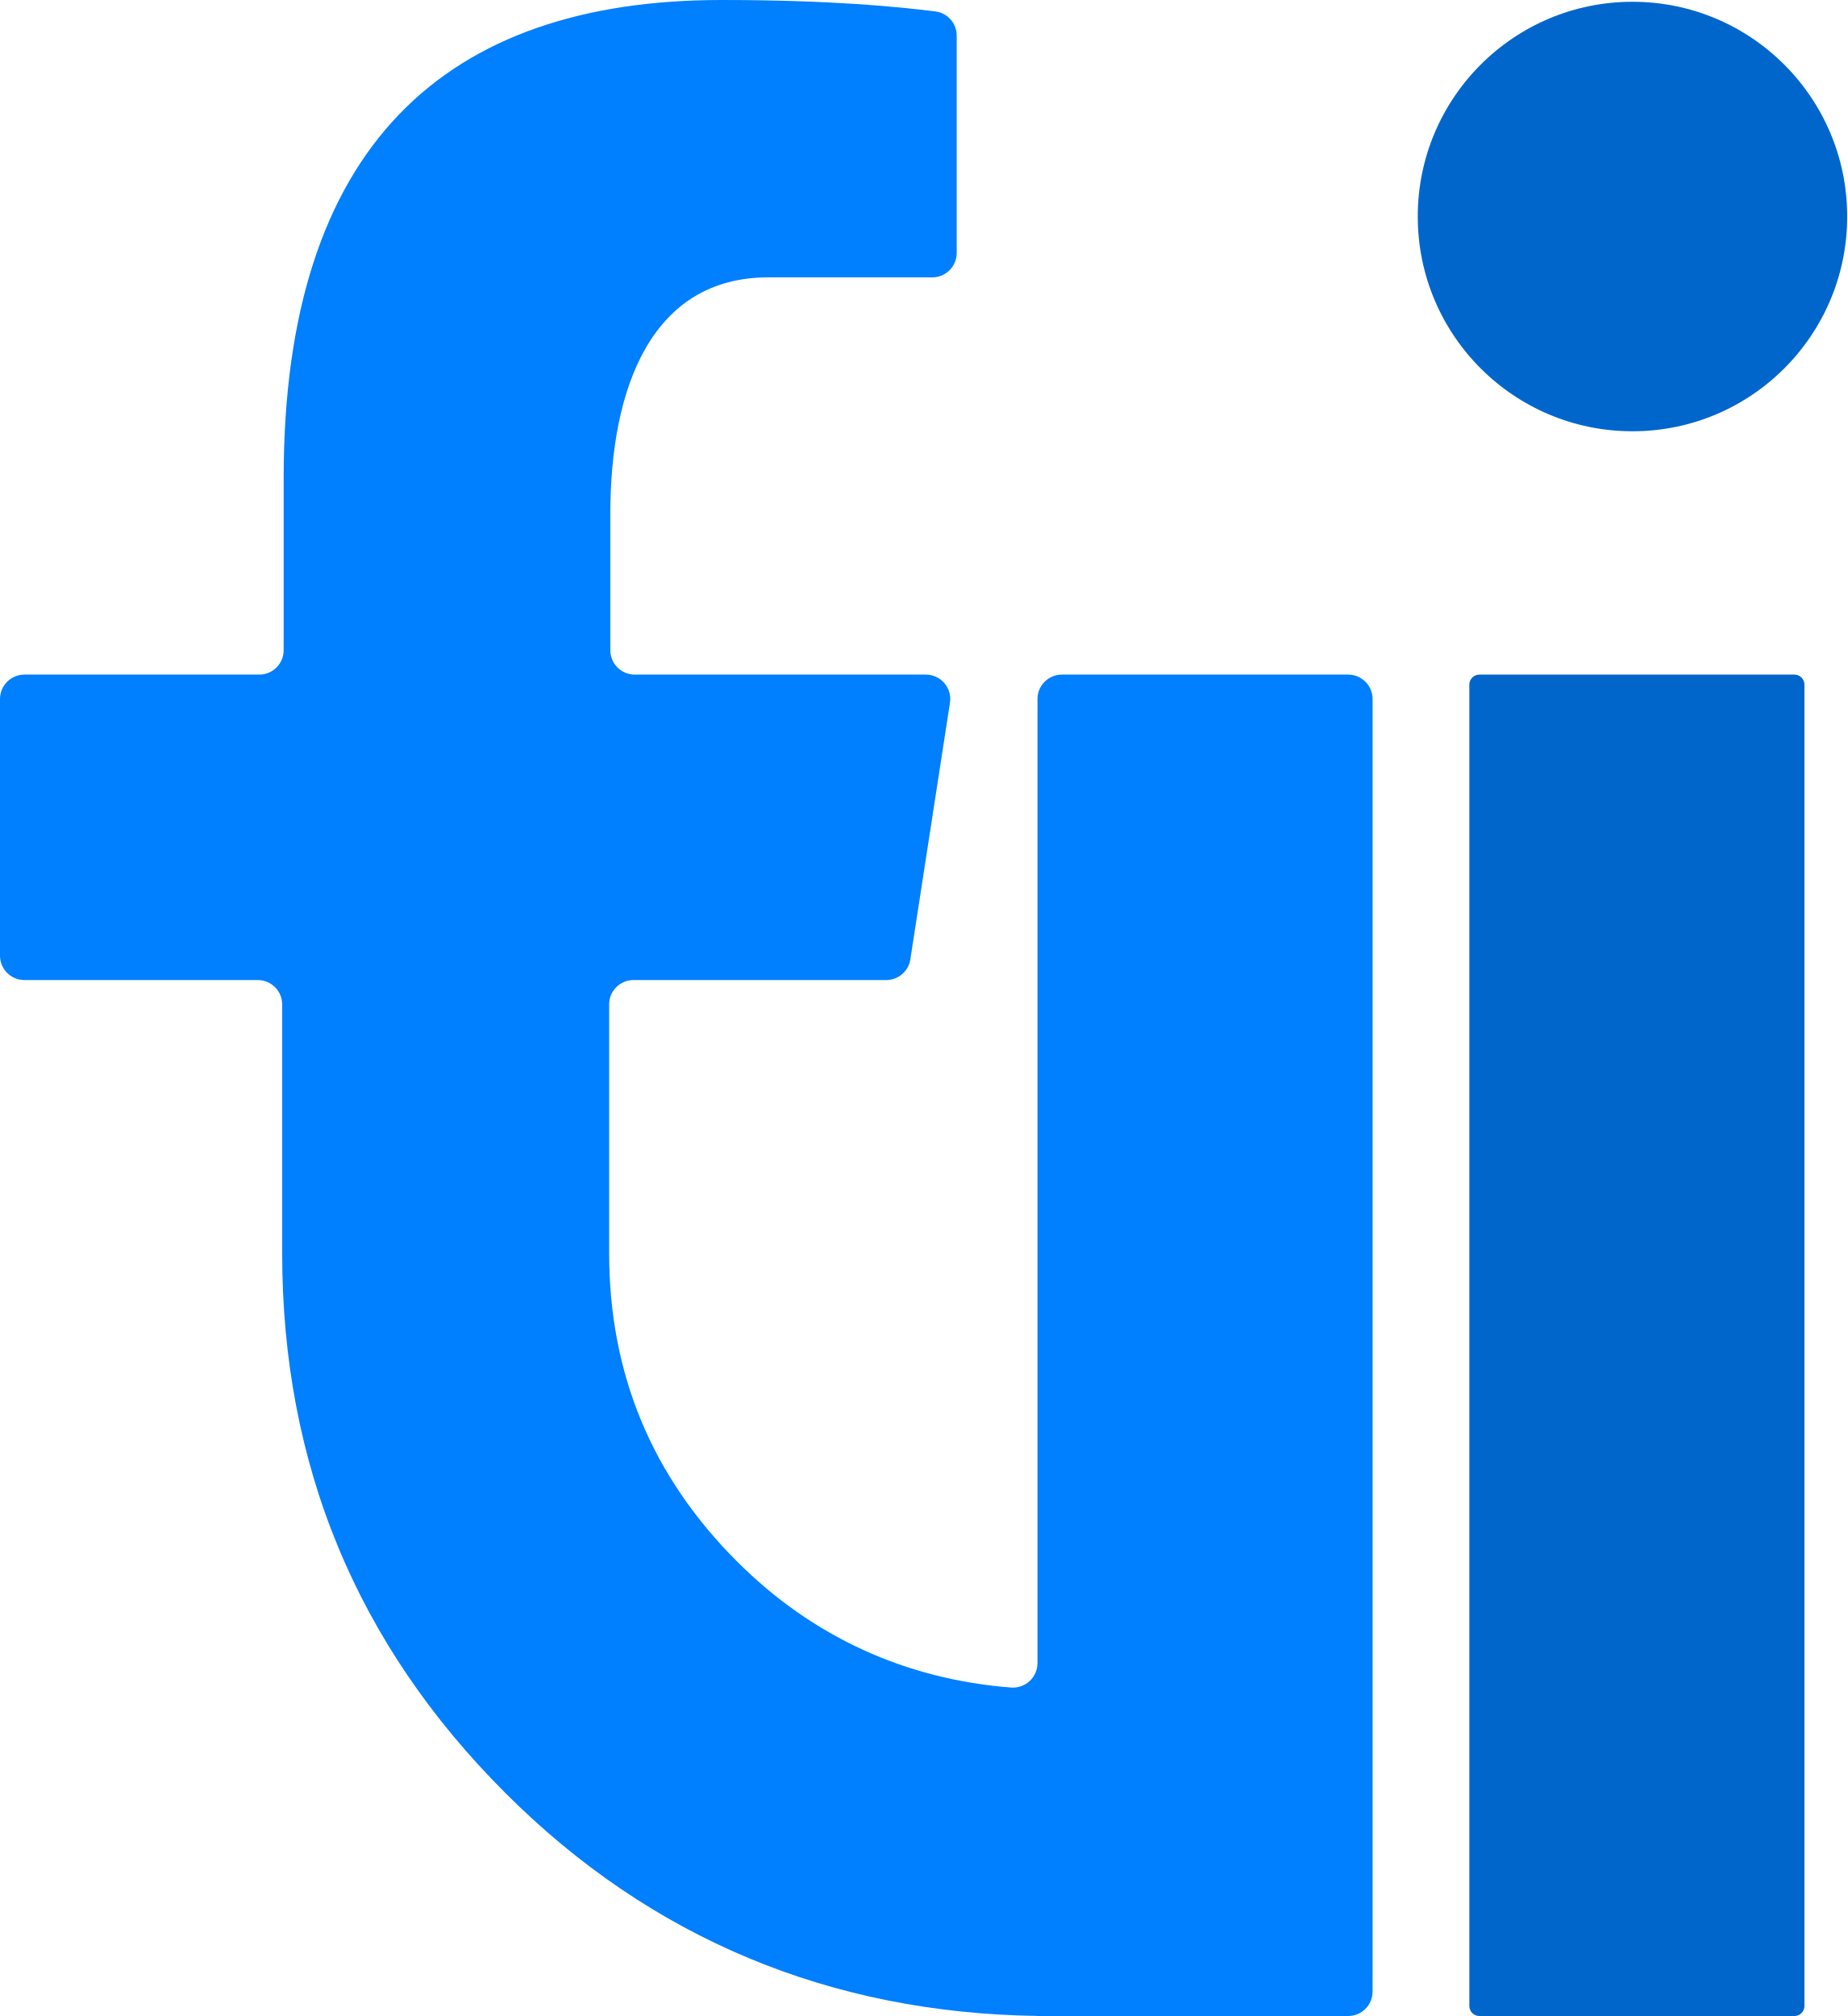
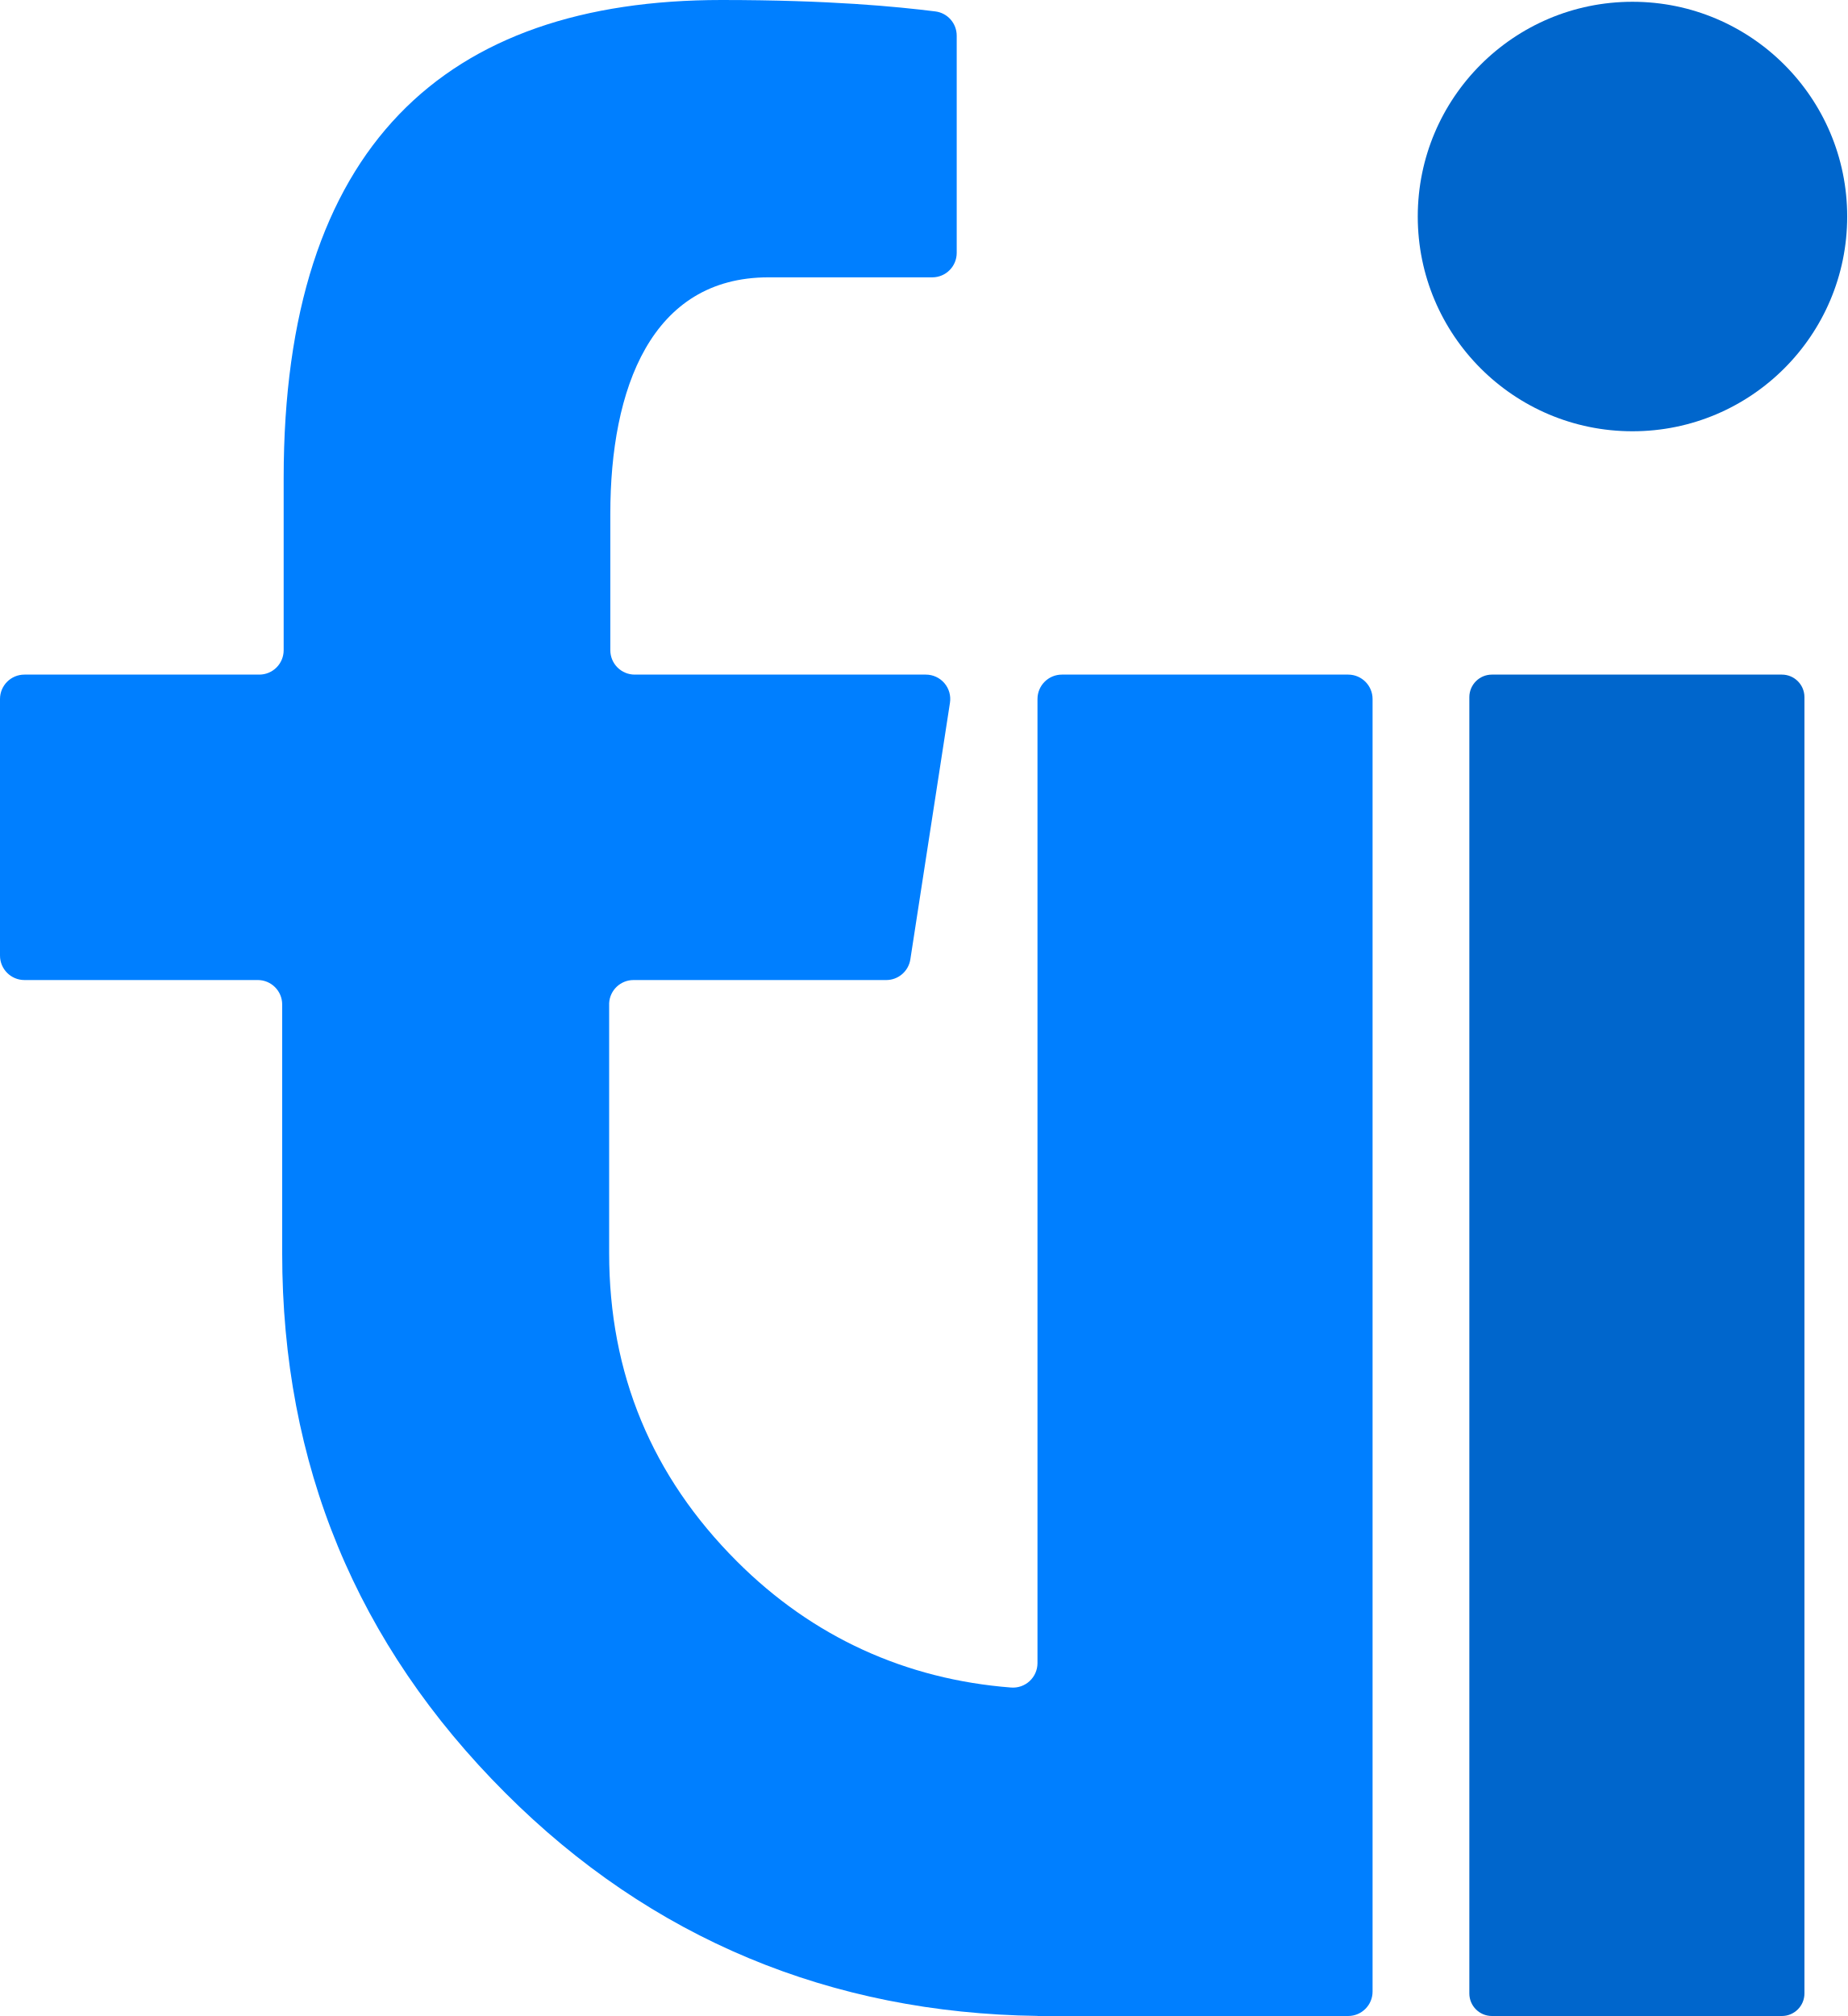
<svg xmlns="http://www.w3.org/2000/svg" id="Layer_2" data-name="Layer 2" viewBox="0 0 1338.73 1460.85">
  <defs>
    <style>.cls-1{fill:#007fff;}.cls-2{fill:#06c;}</style>
  </defs>
  <path class="cls-1" d="M1132.85,575.83v936.62a17.7,17.7,0,0,1-17.69,17.7H890v-.06c-149.44-2-280-55.79-385.7-161.6Q342.54,1206.87,342.61,977.32V797.15a17.7,17.7,0,0,0-17.7-17.69H155.79a17.7,17.7,0,0,1-17.69-17.7V575.83a17.69,17.69,0,0,1,17.69-17.69H326a17.67,17.67,0,0,0,17.68-17.68V415.59C343.7,174.92,461,69.3,661,69.3c78.74,0,127,4.79,155,8.28a17.68,17.68,0,0,1,15.46,17.55V252.58a17.7,17.7,0,0,1-17.7,17.69H695c-84.91,0-114.58,80.52-114.58,171.27v98.92a17.67,17.67,0,0,0,17.68,17.68h211a17.68,17.68,0,0,1,17.47,20.39L797.86,764.47a17.69,17.69,0,0,1-17.48,15H597.23a17.67,17.67,0,0,0-17.66,16.74c0,.32,0,.63,0,.95V977.32q0,130.83,92.55,223.34c55,55.08,122.74,85.57,198.66,91.47A17.76,17.76,0,0,0,890,1274.48V575.83a17.69,17.69,0,0,1,17.69-17.69h207.51A17.69,17.69,0,0,1,1132.85,575.83Z" transform="translate(-138.1 -69.3)" />
-   <path class="cls-2" d="M1445.84,565.42v957.47a7.26,7.26,0,0,1-7.26,7.26H1210.24a7.26,7.26,0,0,1-7.26-7.26V565.42a7.27,7.27,0,0,1,7.26-7.28h228.34A7.27,7.27,0,0,1,1445.84,565.42Z" transform="translate(-138.1 -69.3)" />
+   <rect class="cls-2" x="1064.88" y="488.84" width="242.86" height="972.01" rx="16.35" />
  <circle class="cls-2" cx="1183.11" cy="156.9" r="155.61" />
</svg>
